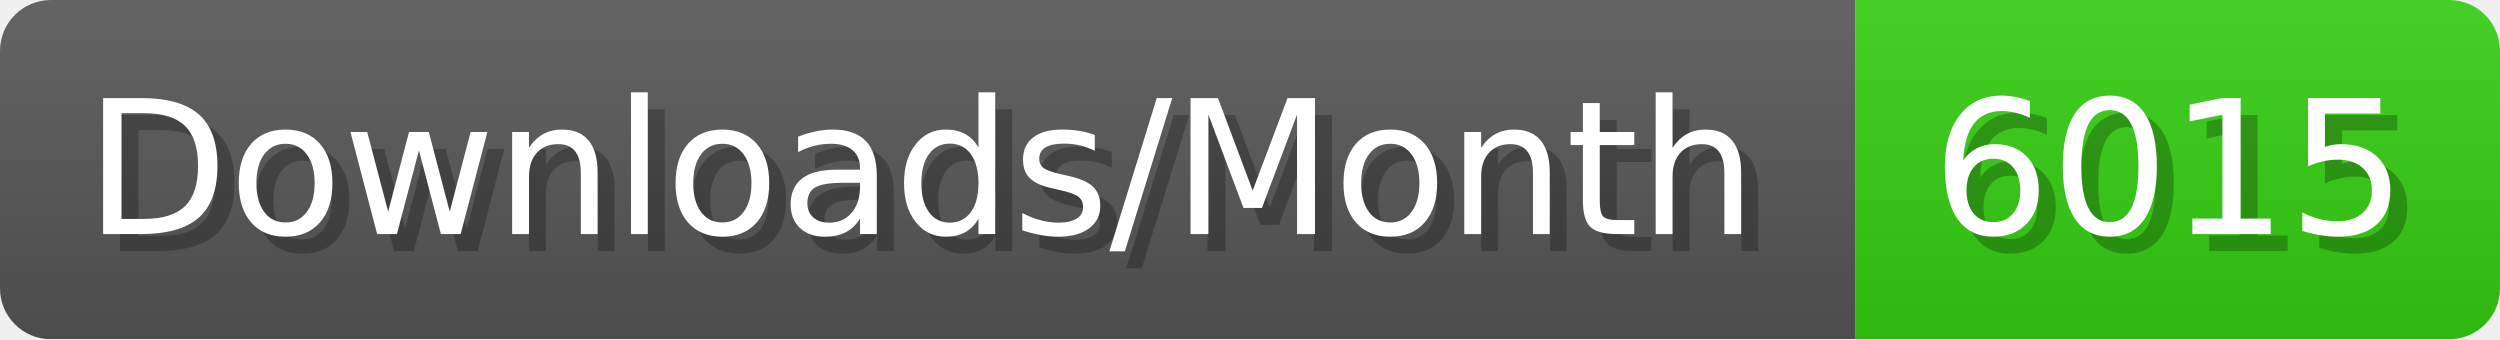
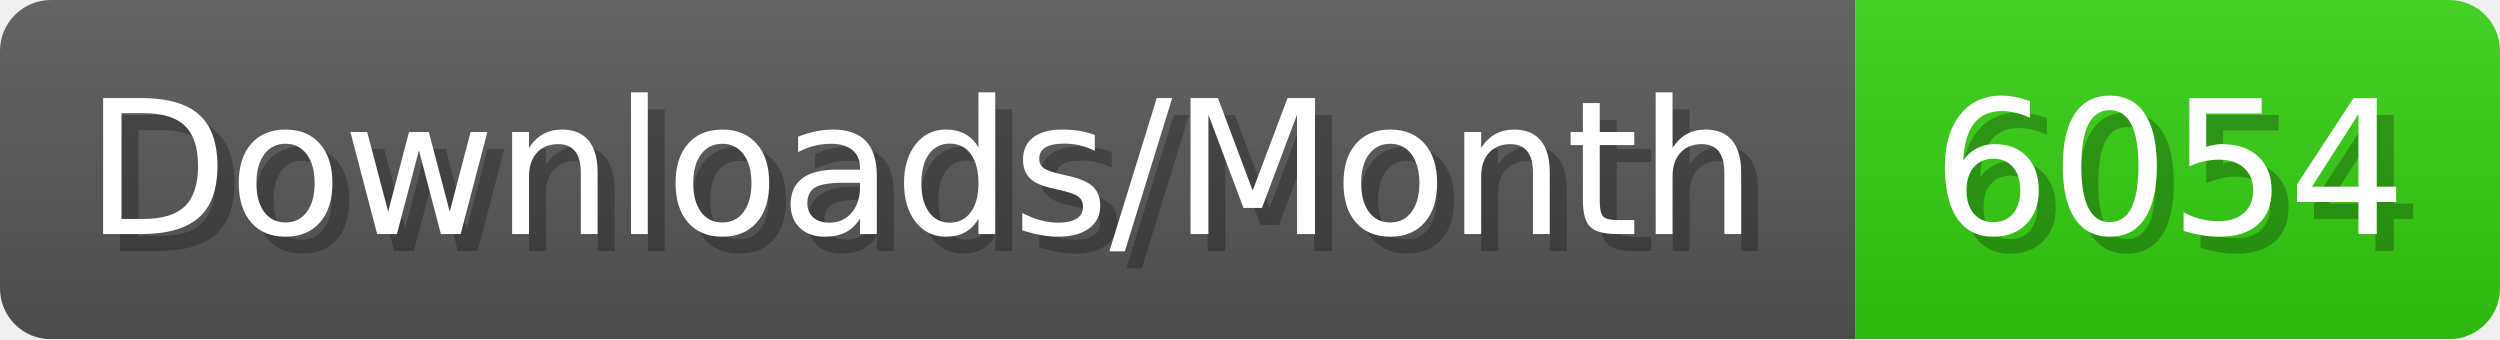
- <svg xmlns="http://www.w3.org/2000/svg" width="147.4" height="20" viewBox="0 0 1474 200" role="img" aria-label="Downloads/Month: 6015">
+ <svg xmlns="http://www.w3.org/2000/svg" width="147.4" height="20" viewBox="0 0 1474 200" role="img" aria-label="Downloads/Month: 6054">
  <linearGradient id="YlXUI" x2="0" y2="100%">
    <stop offset="0" stop-opacity=".1" stop-color="#EEE" />
    <stop offset="1" stop-opacity=".1" />
  </linearGradient>
  <mask id="JHhop">
    <rect width="1474" height="200" rx="30" fill="#FFF" />
  </mask>
  <g mask="url(#JHhop)">
    <rect width="1094" height="200" fill="#555" />
    <rect width="380" height="200" fill="#3C1" x="1094" />
    <rect width="1474" height="200" fill="url(#YlXUI)" />
  </g>
  <g aria-hidden="true" fill="#fff" text-anchor="start" font-family="Verdana,DejaVu Sans,sans-serif" font-size="110">
    <text x="60" y="148" textLength="994" fill="#000" opacity="0.25">Downloads/Month</text>
    <text x="50" y="138" textLength="994">Downloads/Month</text>
-     <text x="1149" y="148" textLength="280" fill="#000" opacity="0.25">6015</text>
-     <text x="1139" y="138" textLength="280">6015</text>
+     <text x="1149" y="148" textLength="280" fill="#000" opacity="0.25">6054</text>
+     <text x="1139" y="138" textLength="280">6054</text>
  </g>
</svg>
